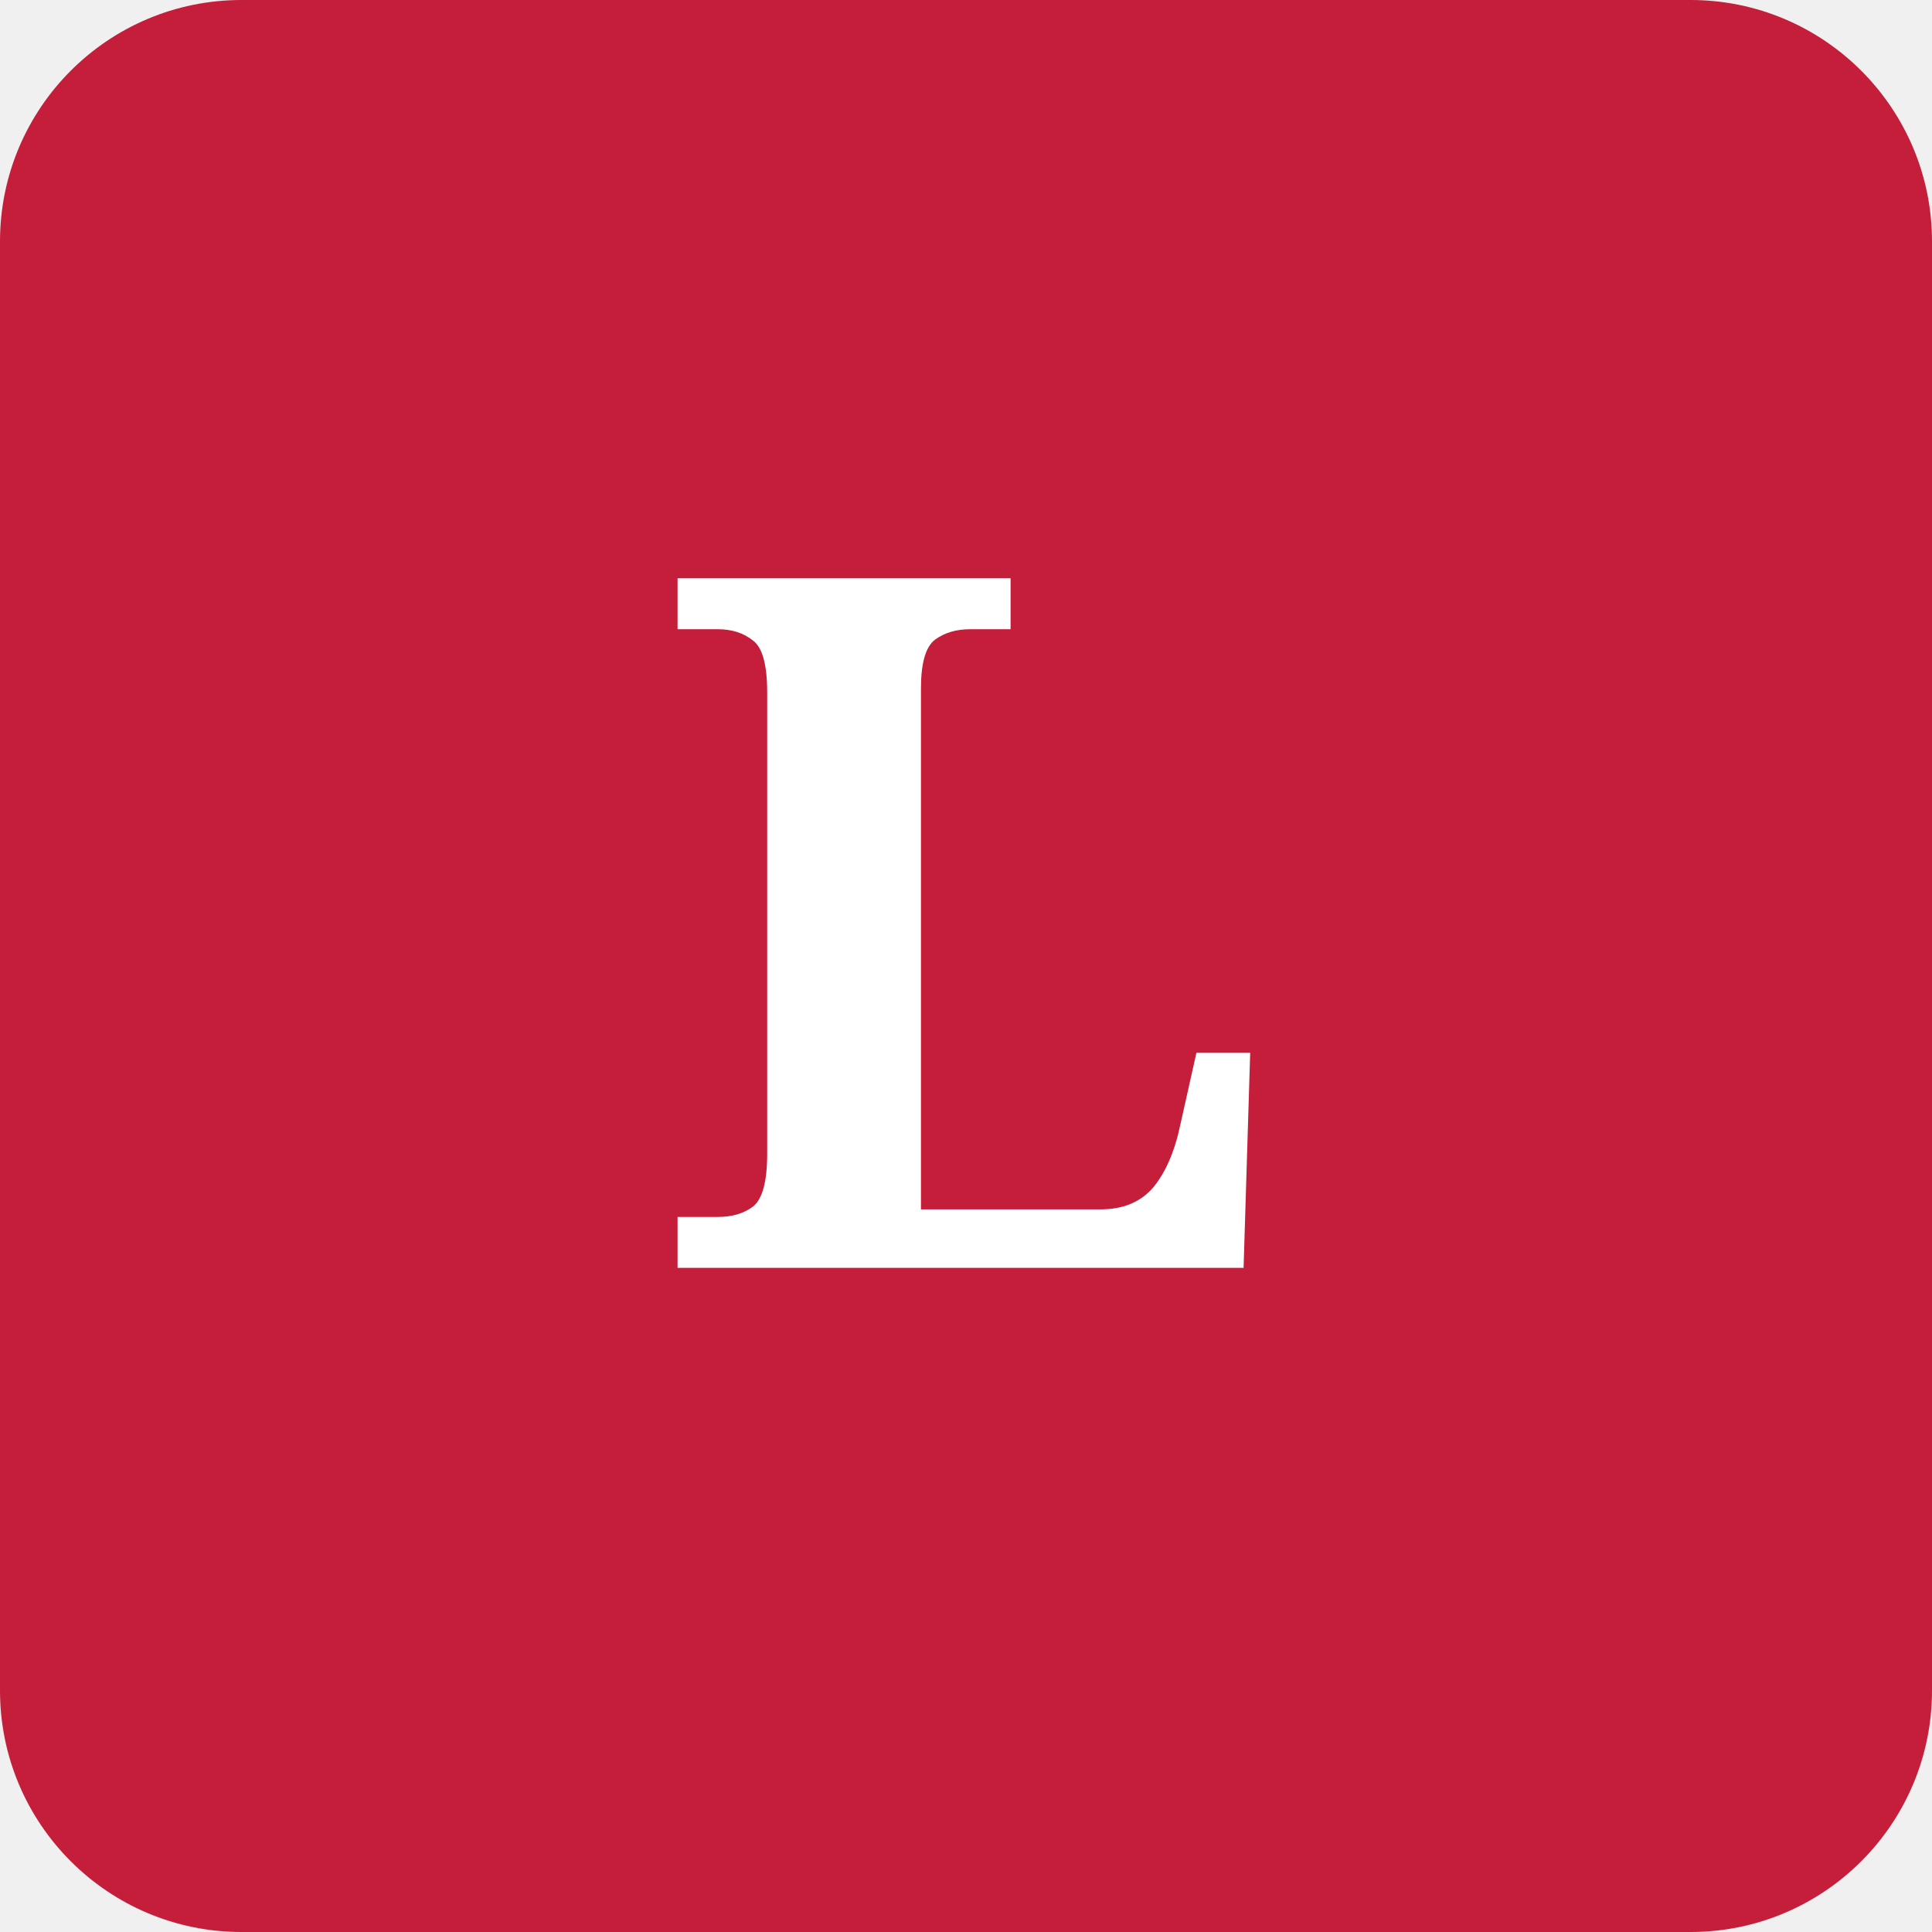
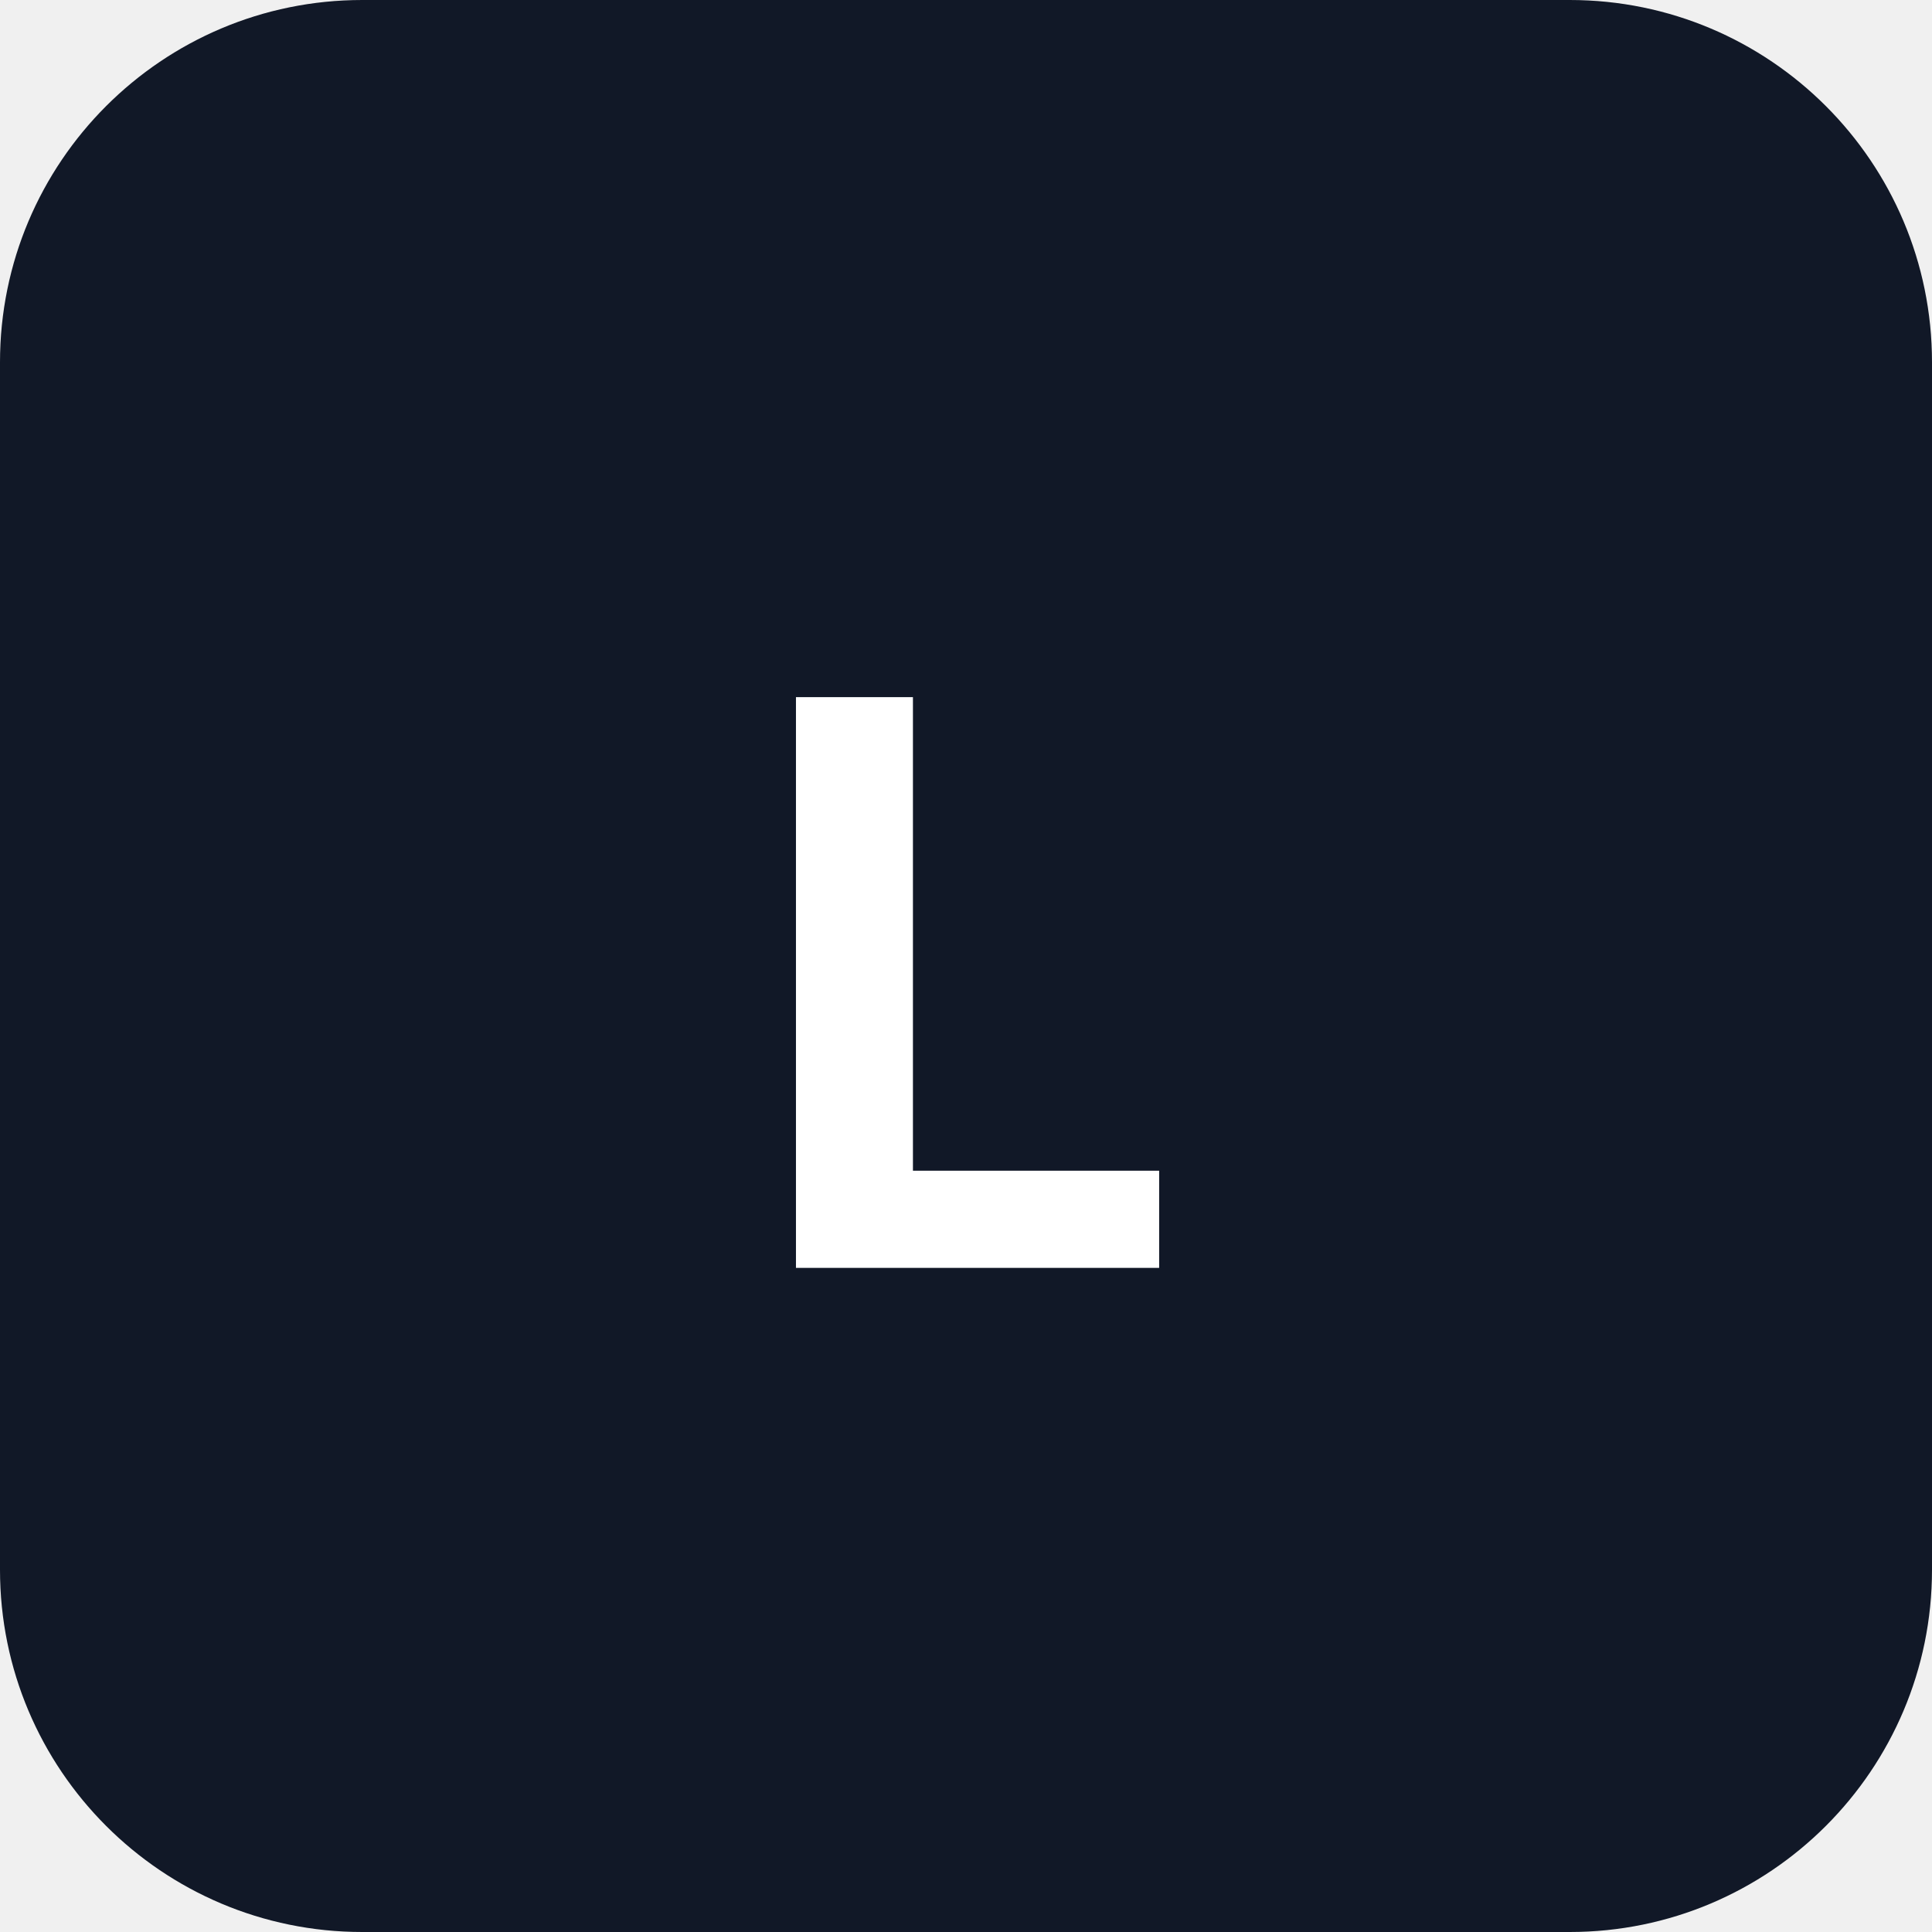
<svg xmlns="http://www.w3.org/2000/svg" viewBox="0 0 32 32" role="img" aria-label="LocalWire.media">
-   <rect width="32" height="32" rx="4" fill="#c41e3a" />
-   <text x="16" y="21" text-anchor="middle" fill="#ffffff" font-family="Georgia, serif" font-size="16" font-weight="700">L</text>
+   <rect width="32" height="32" rx="6" fill="#111827" />
+   <text x="16" y="21" text-anchor="middle" fill="#ffffff" font-family="Inter, ui-sans-serif, system-ui, sans-serif" font-size="13" font-weight="700">L</text>
</svg>
